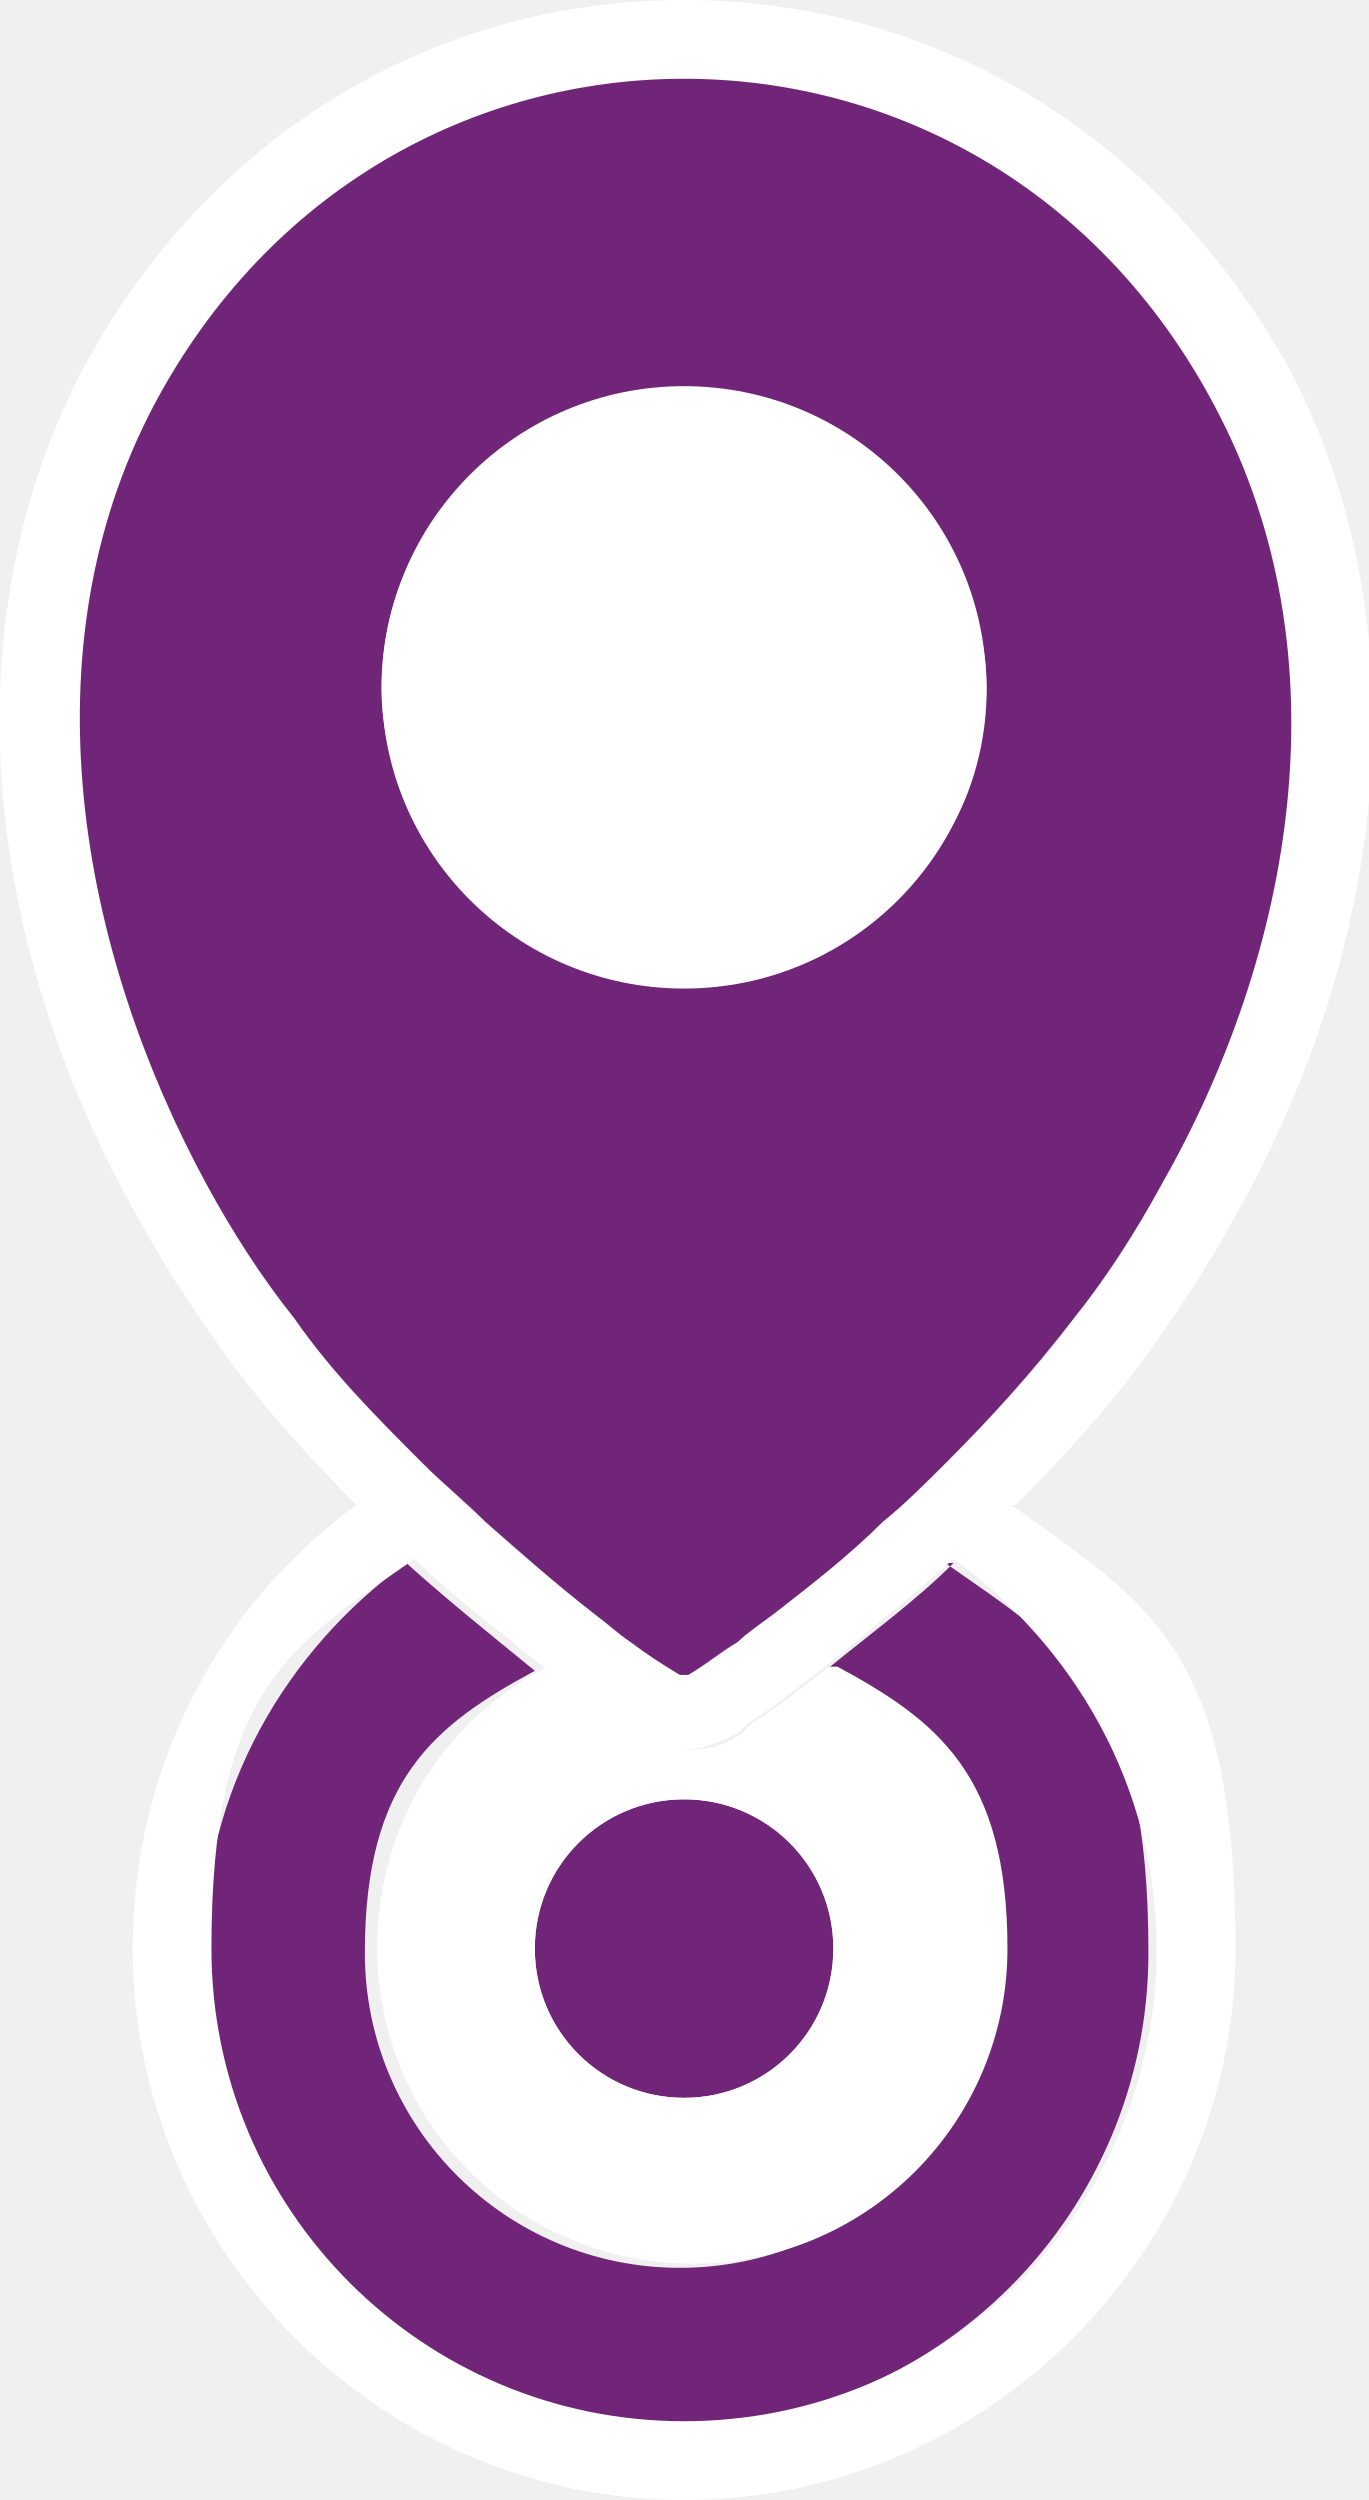
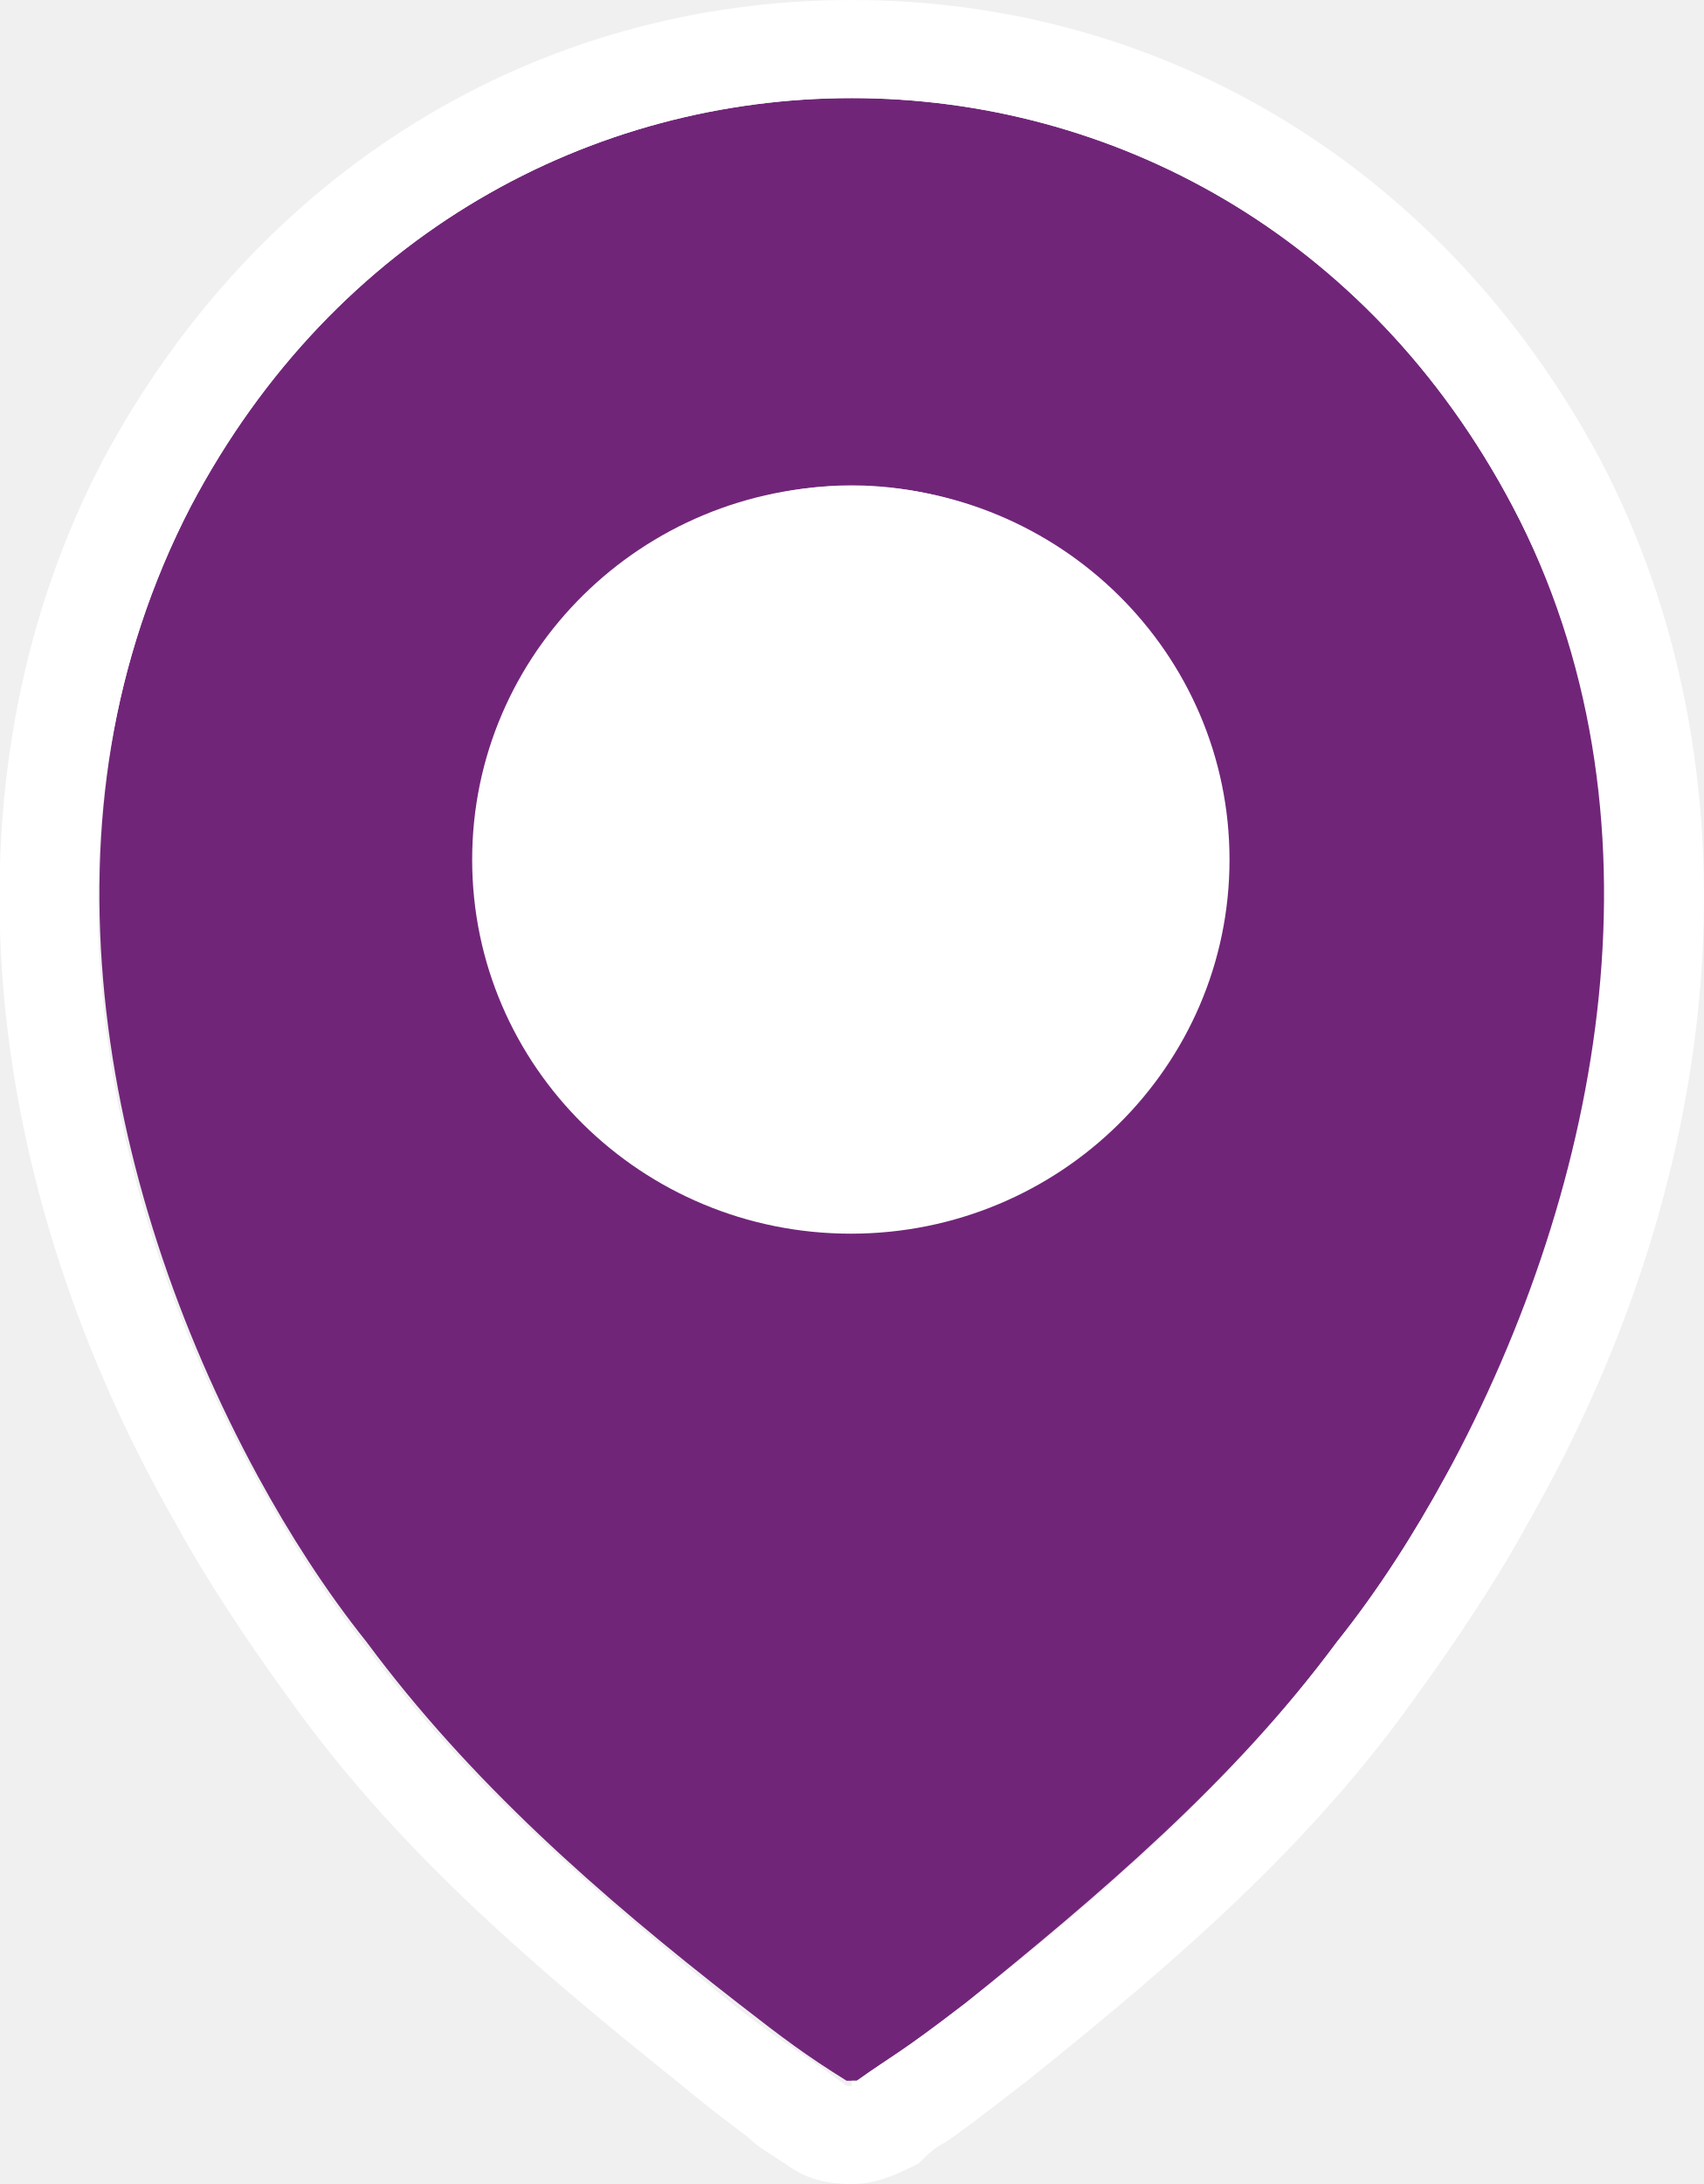
- <svg xmlns="http://www.w3.org/2000/svg" id="Ebene_1" version="1.1" viewBox="0 0 33 60.3">
+ <svg xmlns="http://www.w3.org/2000/svg" id="Ebene_1" version="1.1" viewBox="0 0 33 42.3">
  <defs id="defs1">
    <style id="style1">
      .st0 {
        fill: none;
      }

      .st1 {
-         fill: #712579;
+         fill: #fff;
      }

      .st2 {
-         fill: #fff;
+         fill: #254980;
      }
    </style>
  </defs>
-   <g id="g3">
-     <path class="st1" d="M23,37.7c-.9.9-2,1.7-3.1,2.6,2.5,1.3,4.1,3.8,4.1,6.8,0,4.2-3.4,7.6-7.6,7.6s-7.6-3.4-7.6-7.6,1.7-5.5,4.1-6.8c-1.1-.9-2.1-1.7-3.1-2.6-2.9,2.1-4.9,5.5-4.9,9.4,0,6.3,5.1,11.4,11.4,11.4s11.4-5.1,11.4-11.4-1.9-7.3-4.9-9.4Z" id="path1" />
-     <circle class="st1" cx="16.5" cy="47" r="3.6" id="circle1" />
-     <path class="st2" d="M24.5,36.3c1.1-1.1,2.1-2.2,3-3.4.8-1.1,1.6-2.3,2.2-3.4,4-7,4.5-14.7,1.4-20.6C28,3.3,22.6,0,16.5,0S5,3.3,2,8.9c-3.1,5.9-2.6,13.6,1.4,20.6.6,1.1,1.4,2.3,2.2,3.4.9,1.2,1.9,2.3,3,3.4-3.3,2.4-5.4,6.3-5.4,10.7,0,7.3,6,13.3,13.3,13.3s13.3-6,13.3-13.3-2.1-8.3-5.4-10.7ZM7.1,31.8c-.8-1-1.5-2.1-2.1-3.2C1.9,22.9.6,15.8,3.7,9.8,6.5,4.5,11.5,1.9,16.5,1.9s10,2.6,12.8,7.9c3.1,5.9,1.8,13.1-1.3,18.8-.6,1.1-1.3,2.2-2.1,3.2-.9,1.3-2,2.4-3.1,3.5-.5.5-1,.9-1.5,1.4-.8.7-1.7,1.5-2.6,2.2-.4.3-.7.5-.9.7-.5.4-.7.5-1.2.8,0,0,0,0-.1,0s0,0-.1,0c-.5-.3-.8-.6-1.2-.8-.3-.2-.5-.4-.9-.7-.9-.7-1.8-1.4-2.6-2.2-.5-.4-1-.9-1.5-1.4-1.1-1.1-2.1-2.2-3.1-3.5ZM16.5,58.4c-6.3,0-11.4-5.1-11.4-11.4s1.9-7.3,4.9-9.4c.9.9,2,1.7,3.1,2.6,0,0,0,0,0,0,.6.5,1,.8,1.4,1.1.2.2.4.3.7.5.4.3.8.4,1.3.4s.9-.2,1.3-.4c.2-.2.3-.3.5-.4.3-.2.7-.5,1.6-1.2,0,0,0,0,0,0,1.1-.9,2.1-1.7,3.1-2.6,2.9,2.1,4.9,5.5,4.9,9.4,0,6.3-5.1,11.4-11.4,11.4Z" id="path2" />
-     <path class="st2" d="M20,40.2s0,0,0,0c-.9.7-1.3,1-1.6,1.2-.2.1-.3.2-.5.4-.4.3-.8.4-1.3.4s-.9-.1-1.3-.4c-.3-.2-.5-.3-.7-.5-.4-.3-.8-.6-1.4-1.1,0,0,0,0,0,0-2.5,1.3-4.1,3.8-4.1,6.8,0,4.2,3.4,7.6,7.6,7.6s7.6-3.4,7.6-7.6-1.7-5.5-4.1-6.8ZM16.5,50.6c-2,0-3.6-1.6-3.6-3.6s1.6-3.6,3.6-3.6,3.6,1.6,3.6,3.6-1.6,3.6-3.6,3.6Z" id="path3" />
-   </g>
-   <g id="g6">
-     <path class="st1" d="M29.3,9.8c-2.8-5.3-7.8-7.9-12.8-7.9S6.5,4.5,3.7,9.8c-3.1,5.9-1.8,13.1,1.3,18.8.6,1.1,1.3,2.2,2.1,3.2.9,1.3,2,2.4,3.1,3.5.5.5,1,.9,1.5,1.4.8.7,1.7,1.5,2.6,2.2.4.3.6.5.9.7.4.3.7.5,1.2.8,0,0,0,0,.1,0s0,0,.1,0c.5-.3.7-.5,1.2-.8.2-.2.5-.4.9-.7.9-.7,1.8-1.4,2.6-2.2.5-.4,1-.9,1.5-1.4,1.1-1.1,2.1-2.2,3.1-3.5.8-1,1.5-2.1,2.1-3.2,3.2-5.6,4.5-12.8,1.3-18.8ZM22.8,20.2c-1.3,2.2-3.8,3.6-6.3,3.6h0c-2.5,0-5-1.4-6.3-3.6-.6-1.1-1-2.4-1-3.6s.3-2.5,1-3.6c1.3-2.2,3.8-3.6,6.3-3.6h0c2.5,0,5,1.4,6.3,3.6.6,1.1,1,2.4,1,3.6s-.3,2.5-1,3.6Z" id="path5" />
-   </g>
-   <ellipse style="fill:#ffffff;stroke-width:1.524" id="path6" cx="16.499" cy="16.579" rx="7.291" ry="7.265" />
+   <path class="st2" d="M29.3,9.8c-2.8-5.3-7.8-7.9-12.8-7.9S6.5,4.5,3.7,9.8c-3.1,5.9-1.8,13.1,1.3,18.8.6,1.1,1.3,2.2,2.1,3.2,2,2.7,4.5,4.9,7.2,7,.9.7,1.3,1,2.1,1.5,0,0,0,0,.1,0s0,0,.1,0c.7-.5.8-.5,2.1-1.5,2.6-2.1,5.2-4.3,7.2-7,.8-1,1.5-2.1,2.1-3.2,3.2-5.6,4.5-12.8,1.3-18.8ZM22.8,20.2c-1.3,2.2-3.8,3.6-6.3,3.6h0c-2.5,0-5-1.4-6.3-3.6-.6-1.1-1-2.4-1-3.6s.3-2.5,1-3.6c1.3-2.2,3.8-3.6,6.3-3.6h0c2.5,0,5,1.4,6.3,3.6.6,1.1,1,2.4,1,3.6s-.3,2.5-1,3.6Z" id="path2" style="fill:#712579;fill-opacity:1" />
+   <path class="st1" d="M31,8.9C28,3.3,22.6,0,16.5,0S5,3.3,2,8.9c-3.1,5.9-2.6,13.6,1.4,20.6.6,1.1,1.4,2.3,2.2,3.4,2,2.8,4.5,5,7.5,7.4.6.5,1,.8,1.4,1.1.2.2.4.3.7.5.4.3.8.4,1.3.4s.9-.2,1.3-.4c.2-.2.3-.3.5-.4.3-.2.7-.5,1.6-1.2,3-2.4,5.5-4.6,7.5-7.4.8-1.1,1.6-2.3,2.2-3.4,4-7,4.5-14.7,1.4-20.6ZM16.5,40.4s0,0-.1,0c-.8-.6-1.2-.8-2.1-1.5-2.6-2.1-5.2-4.3-7.2-7-.8-1-1.5-2.1-2.1-3.2C1.8,22.9.6,15.8,3.7,9.8,6.5,4.5,11.5,1.9,16.5,1.9s10,2.6,12.8,7.9c3.1,5.9,1.8,13.1-1.3,18.8-.6,1.1-1.3,2.2-2.1,3.2-2,2.7-4.5,4.9-7.2,7-1.3,1-1.4,1-2.1,1.5,0,0,0,0-.1,0Z" id="path4" />
+   <ellipse style="fill:#ffffff;stroke-width:0.961" id="path5" cx="16.483" cy="16.651" rx="7.336" ry="7.243" />
</svg>
